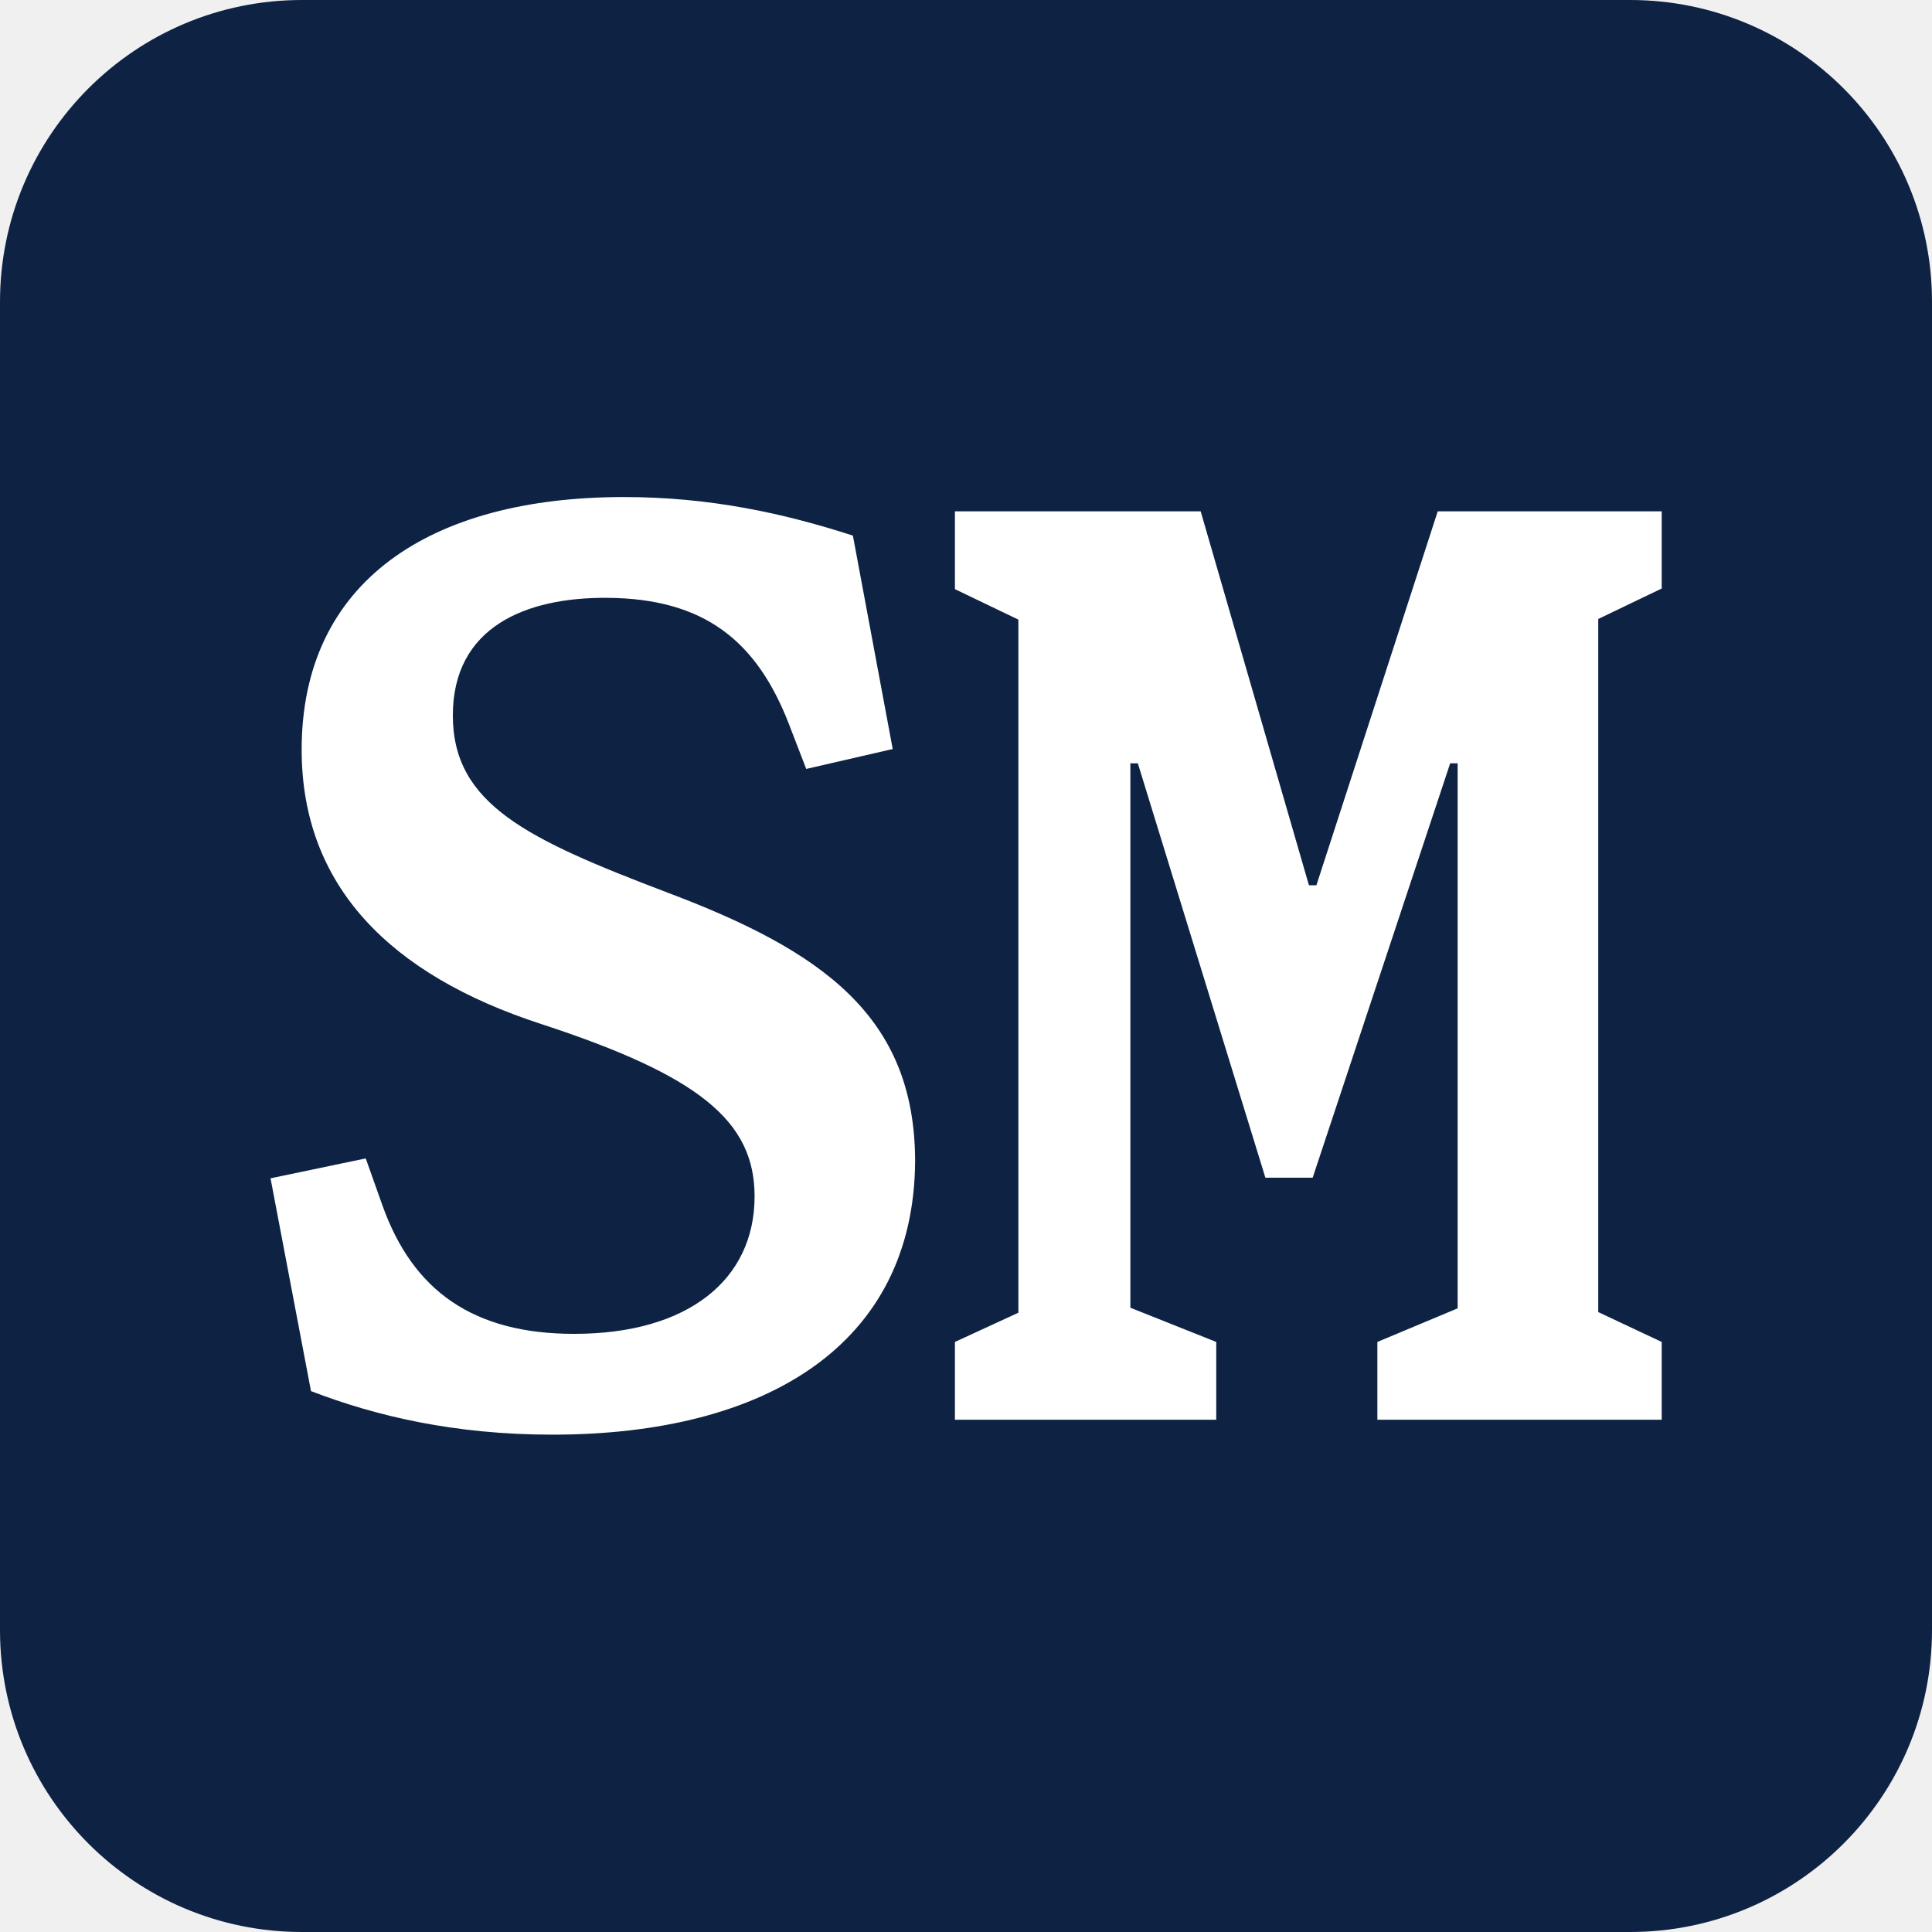
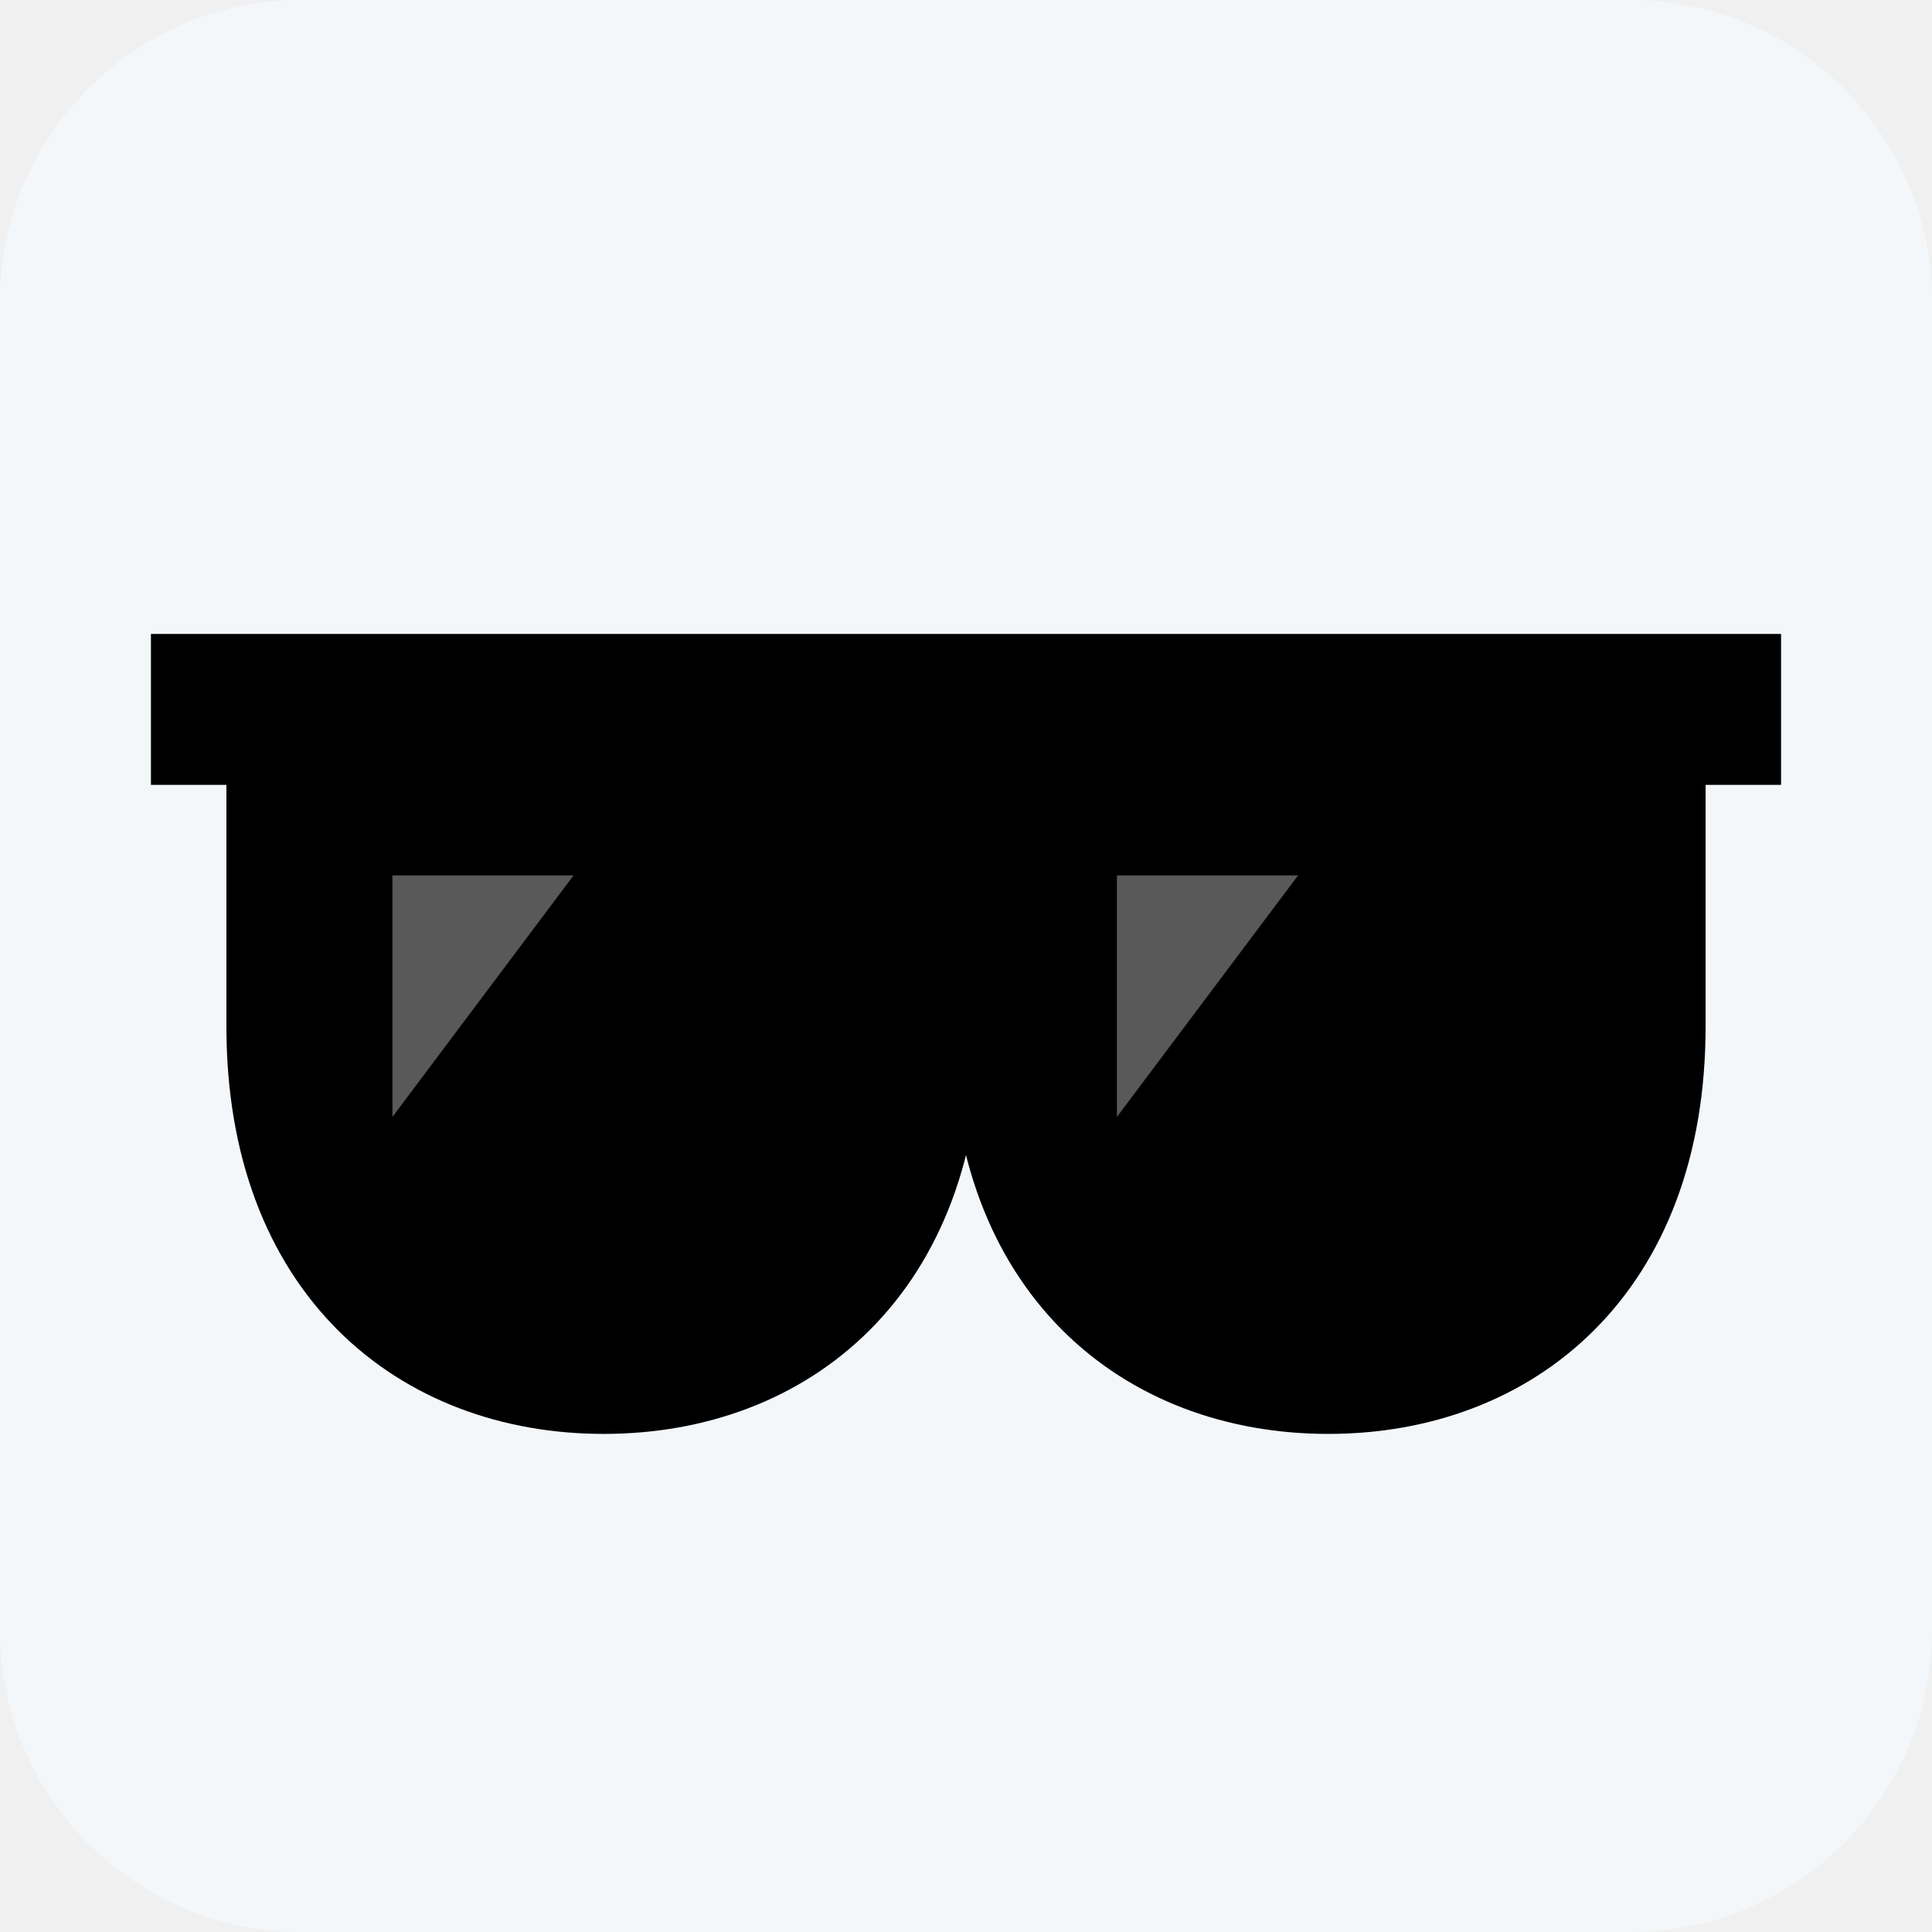
<svg xmlns="http://www.w3.org/2000/svg" viewBox="0 0 64 64">
-   <rect width="64" height="64" rx="10" fill="#0e2344" />
-   <path fill="#ffffff" transform="translate(6.86 47.03) scale(0.02061 -0.02061)" d="M555 -24C899 -24 1136 121 1138 415C1138 649 988 754 738 848C515 933 395 989 395 1132C395 1274 512 1322 643 1321C799 1320 884 1252 936 1116L963 1046L1102 1078L1038 1421C927 1457 808 1483 670 1483C358 1483 152 1347 152 1077C152 858 294 715 537 636C791 553 880 480 880 359C880 225 773 138 590 138C428 138 331 207 282 344L255 420L102 388L167 46C271 6 397 -24 555 -24ZM1202 0H1622V125L1484 180V1055H1496L1701 389H1777L1998 1055H2010V179L1881 125V0H2338V125L2236 173V1287L2338 1336V1460H1978L1783 859H1771L1597 1460H1202V1335L1304 1286V172L1202 125Z" />
+   <rect width="64" height="64" rx="10" fill="#f4f7fa" />
+   <g transform="translate(0 -1)">
+     <path fill="#000" d="M5 22h54v5h-4v-1H9v1H5z" />
+     <path fill="#000" stroke="#000" stroke-width="3" stroke-linejoin="round" d="M9 26h22v9c0 8-5 12-11 12S9 43 9 35zM33 26h22v9c0 8-5 12-11 12s-11-4-11-12z" />
+     <path fill="#fff" opacity=".35" d="M13 30h6l-6 8z" />
+     <path fill="#fff" opacity=".35" d="M37 30h6l-6 8z" />
+   </g>
</svg>
